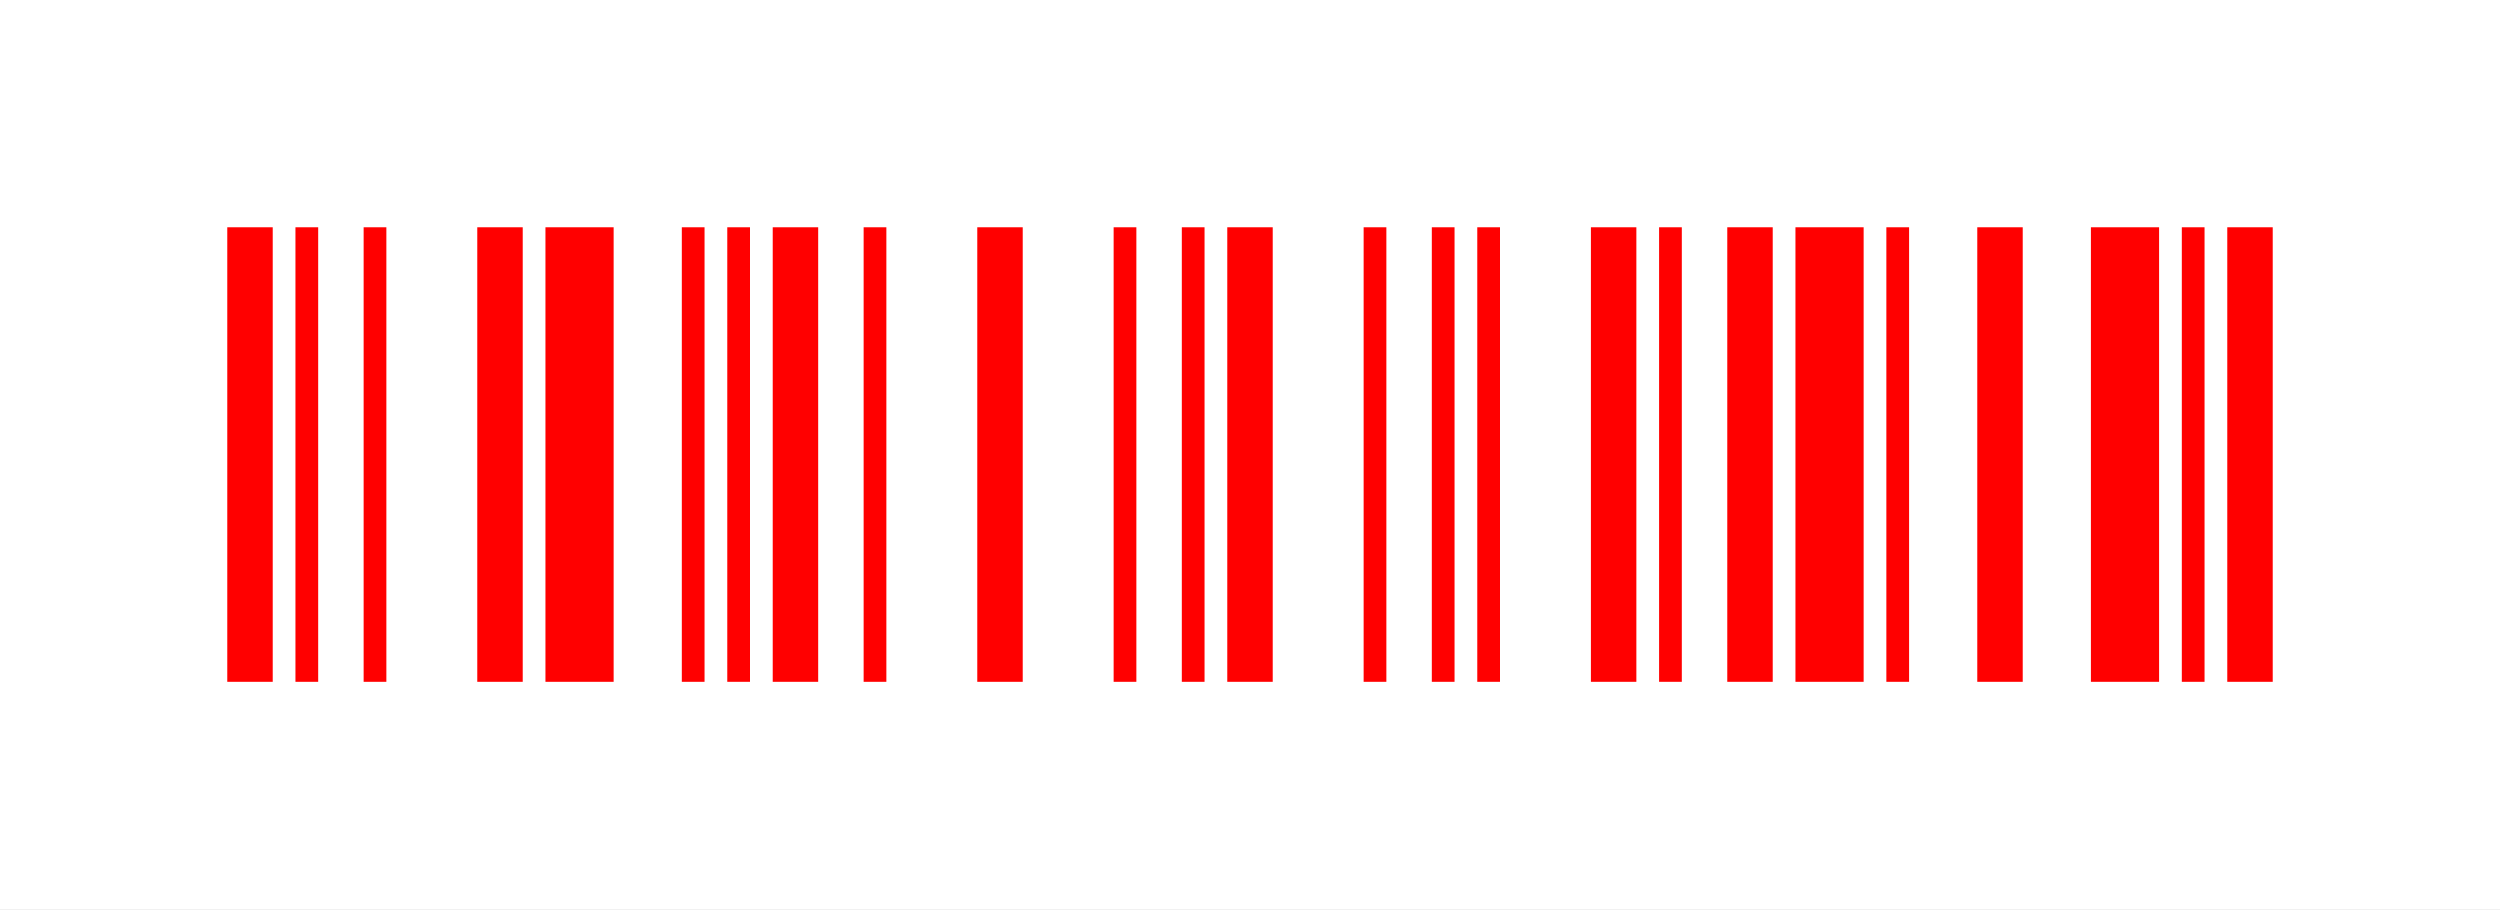
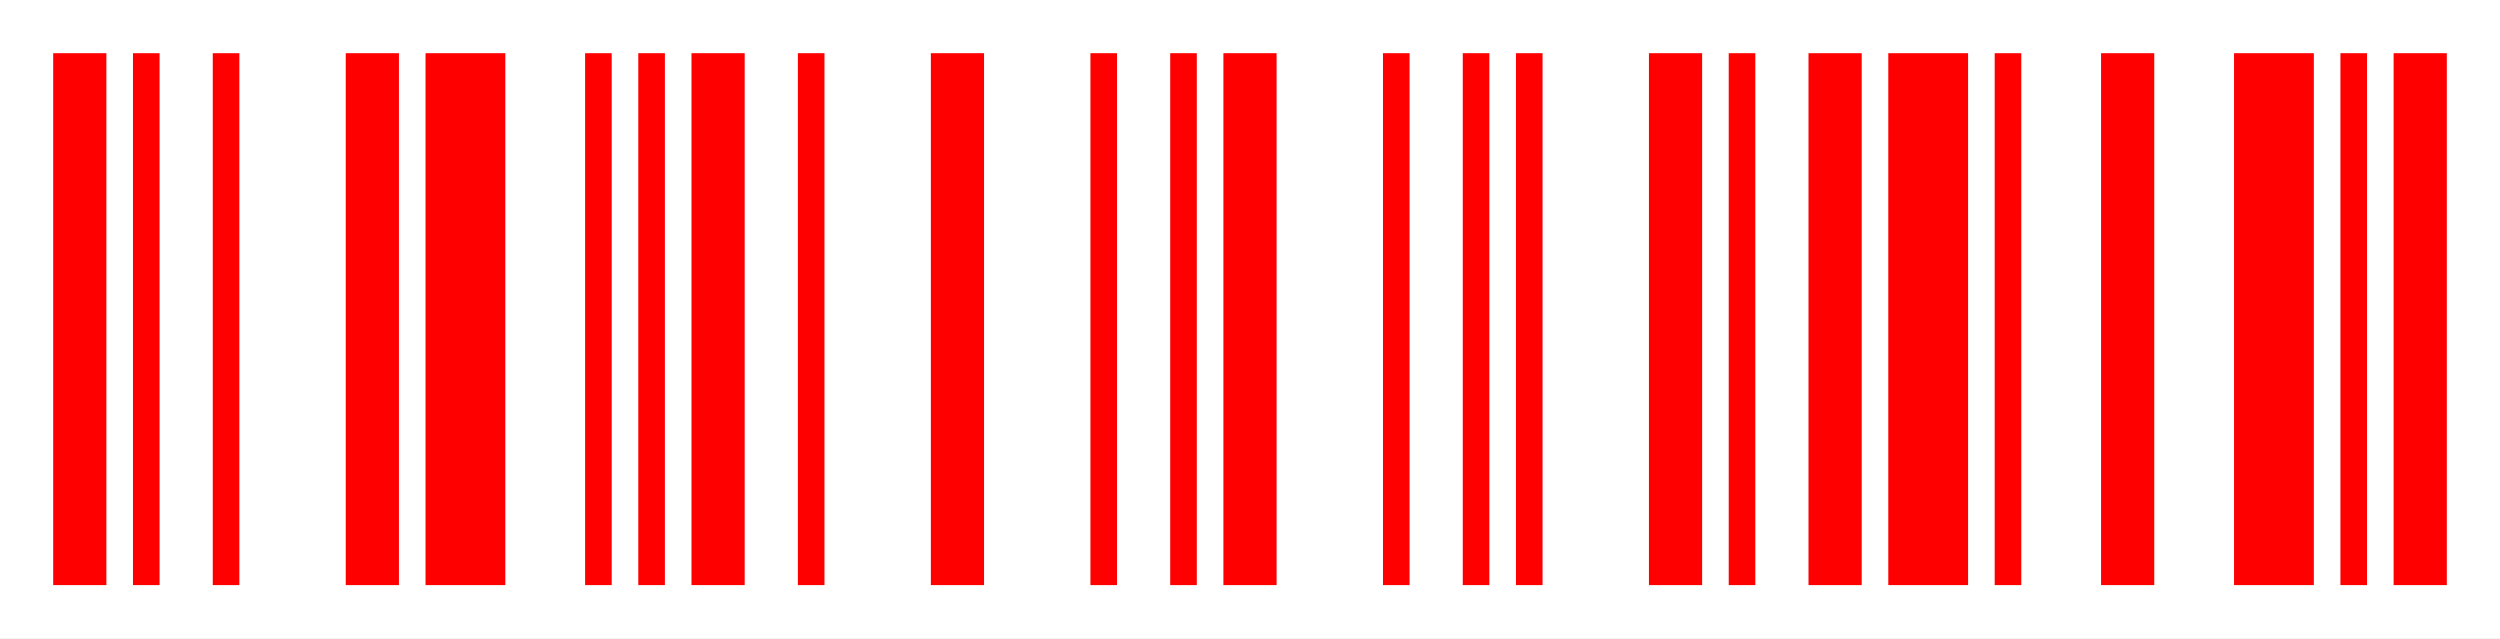
- <svg xmlns="http://www.w3.org/2000/svg" width="110" height="40">
+ <svg xmlns="http://www.w3.org/2000/svg" viewBox="0 0 94 24">
  <rect width="100%" height="100%" fill="white" />
-   <rect x="10" y="10" width="2" height="20" fill="red" />
-   <rect x="13" y="10" width="1" height="20" fill="red" />
-   <rect x="16" y="10" width="1" height="20" fill="red" />
-   <rect x="21" y="10" width="2" height="20" fill="red" />
-   <rect x="24" y="10" width="3" height="20" fill="red" />
-   <rect x="30" y="10" width="1" height="20" fill="red" />
-   <rect x="32" y="10" width="1" height="20" fill="red" />
-   <rect x="34" y="10" width="2" height="20" fill="red" />
-   <rect x="38" y="10" width="1" height="20" fill="red" />
-   <rect x="43" y="10" width="2" height="20" fill="red" />
-   <rect x="49" y="10" width="1" height="20" fill="red" />
-   <rect x="52" y="10" width="1" height="20" fill="red" />
-   <rect x="54" y="10" width="2" height="20" fill="red" />
-   <rect x="60" y="10" width="1" height="20" fill="red" />
-   <rect x="63" y="10" width="1" height="20" fill="red" />
-   <rect x="65" y="10" width="1" height="20" fill="red" />
-   <rect x="70" y="10" width="2" height="20" fill="red" />
-   <rect x="73" y="10" width="1" height="20" fill="red" />
-   <rect x="76" y="10" width="2" height="20" fill="red" />
-   <rect x="79" y="10" width="3" height="20" fill="red" />
-   <rect x="83" y="10" width="1" height="20" fill="red" />
-   <rect x="87" y="10" width="2" height="20" fill="red" />
-   <rect x="92" y="10" width="3" height="20" fill="red" />
-   <rect x="96" y="10" width="1" height="20" fill="red" />
-   <rect x="98" y="10" width="2" height="20" fill="red" />
+   <rect x="2" y="2" width="2" height="20" fill="red" />
+   <rect x="5" y="2" width="1" height="20" fill="red" />
+   <rect x="8" y="2" width="1" height="20" fill="red" />
+   <rect x="13" y="2" width="2" height="20" fill="red" />
+   <rect x="16" y="2" width="3" height="20" fill="red" />
+   <rect x="22" y="2" width="1" height="20" fill="red" />
+   <rect x="24" y="2" width="1" height="20" fill="red" />
+   <rect x="26" y="2" width="2" height="20" fill="red" />
+   <rect x="30" y="2" width="1" height="20" fill="red" />
+   <rect x="35" y="2" width="2" height="20" fill="red" />
+   <rect x="41" y="2" width="1" height="20" fill="red" />
+   <rect x="44" y="2" width="1" height="20" fill="red" />
+   <rect x="46" y="2" width="2" height="20" fill="red" />
+   <rect x="52" y="2" width="1" height="20" fill="red" />
+   <rect x="55" y="2" width="1" height="20" fill="red" />
+   <rect x="57" y="2" width="1" height="20" fill="red" />
+   <rect x="62" y="2" width="2" height="20" fill="red" />
+   <rect x="65" y="2" width="1" height="20" fill="red" />
+   <rect x="68" y="2" width="2" height="20" fill="red" />
+   <rect x="71" y="2" width="3" height="20" fill="red" />
+   <rect x="75" y="2" width="1" height="20" fill="red" />
+   <rect x="79" y="2" width="2" height="20" fill="red" />
+   <rect x="84" y="2" width="3" height="20" fill="red" />
+   <rect x="88" y="2" width="1" height="20" fill="red" />
+   <rect x="90" y="2" width="2" height="20" fill="red" />
</svg>
